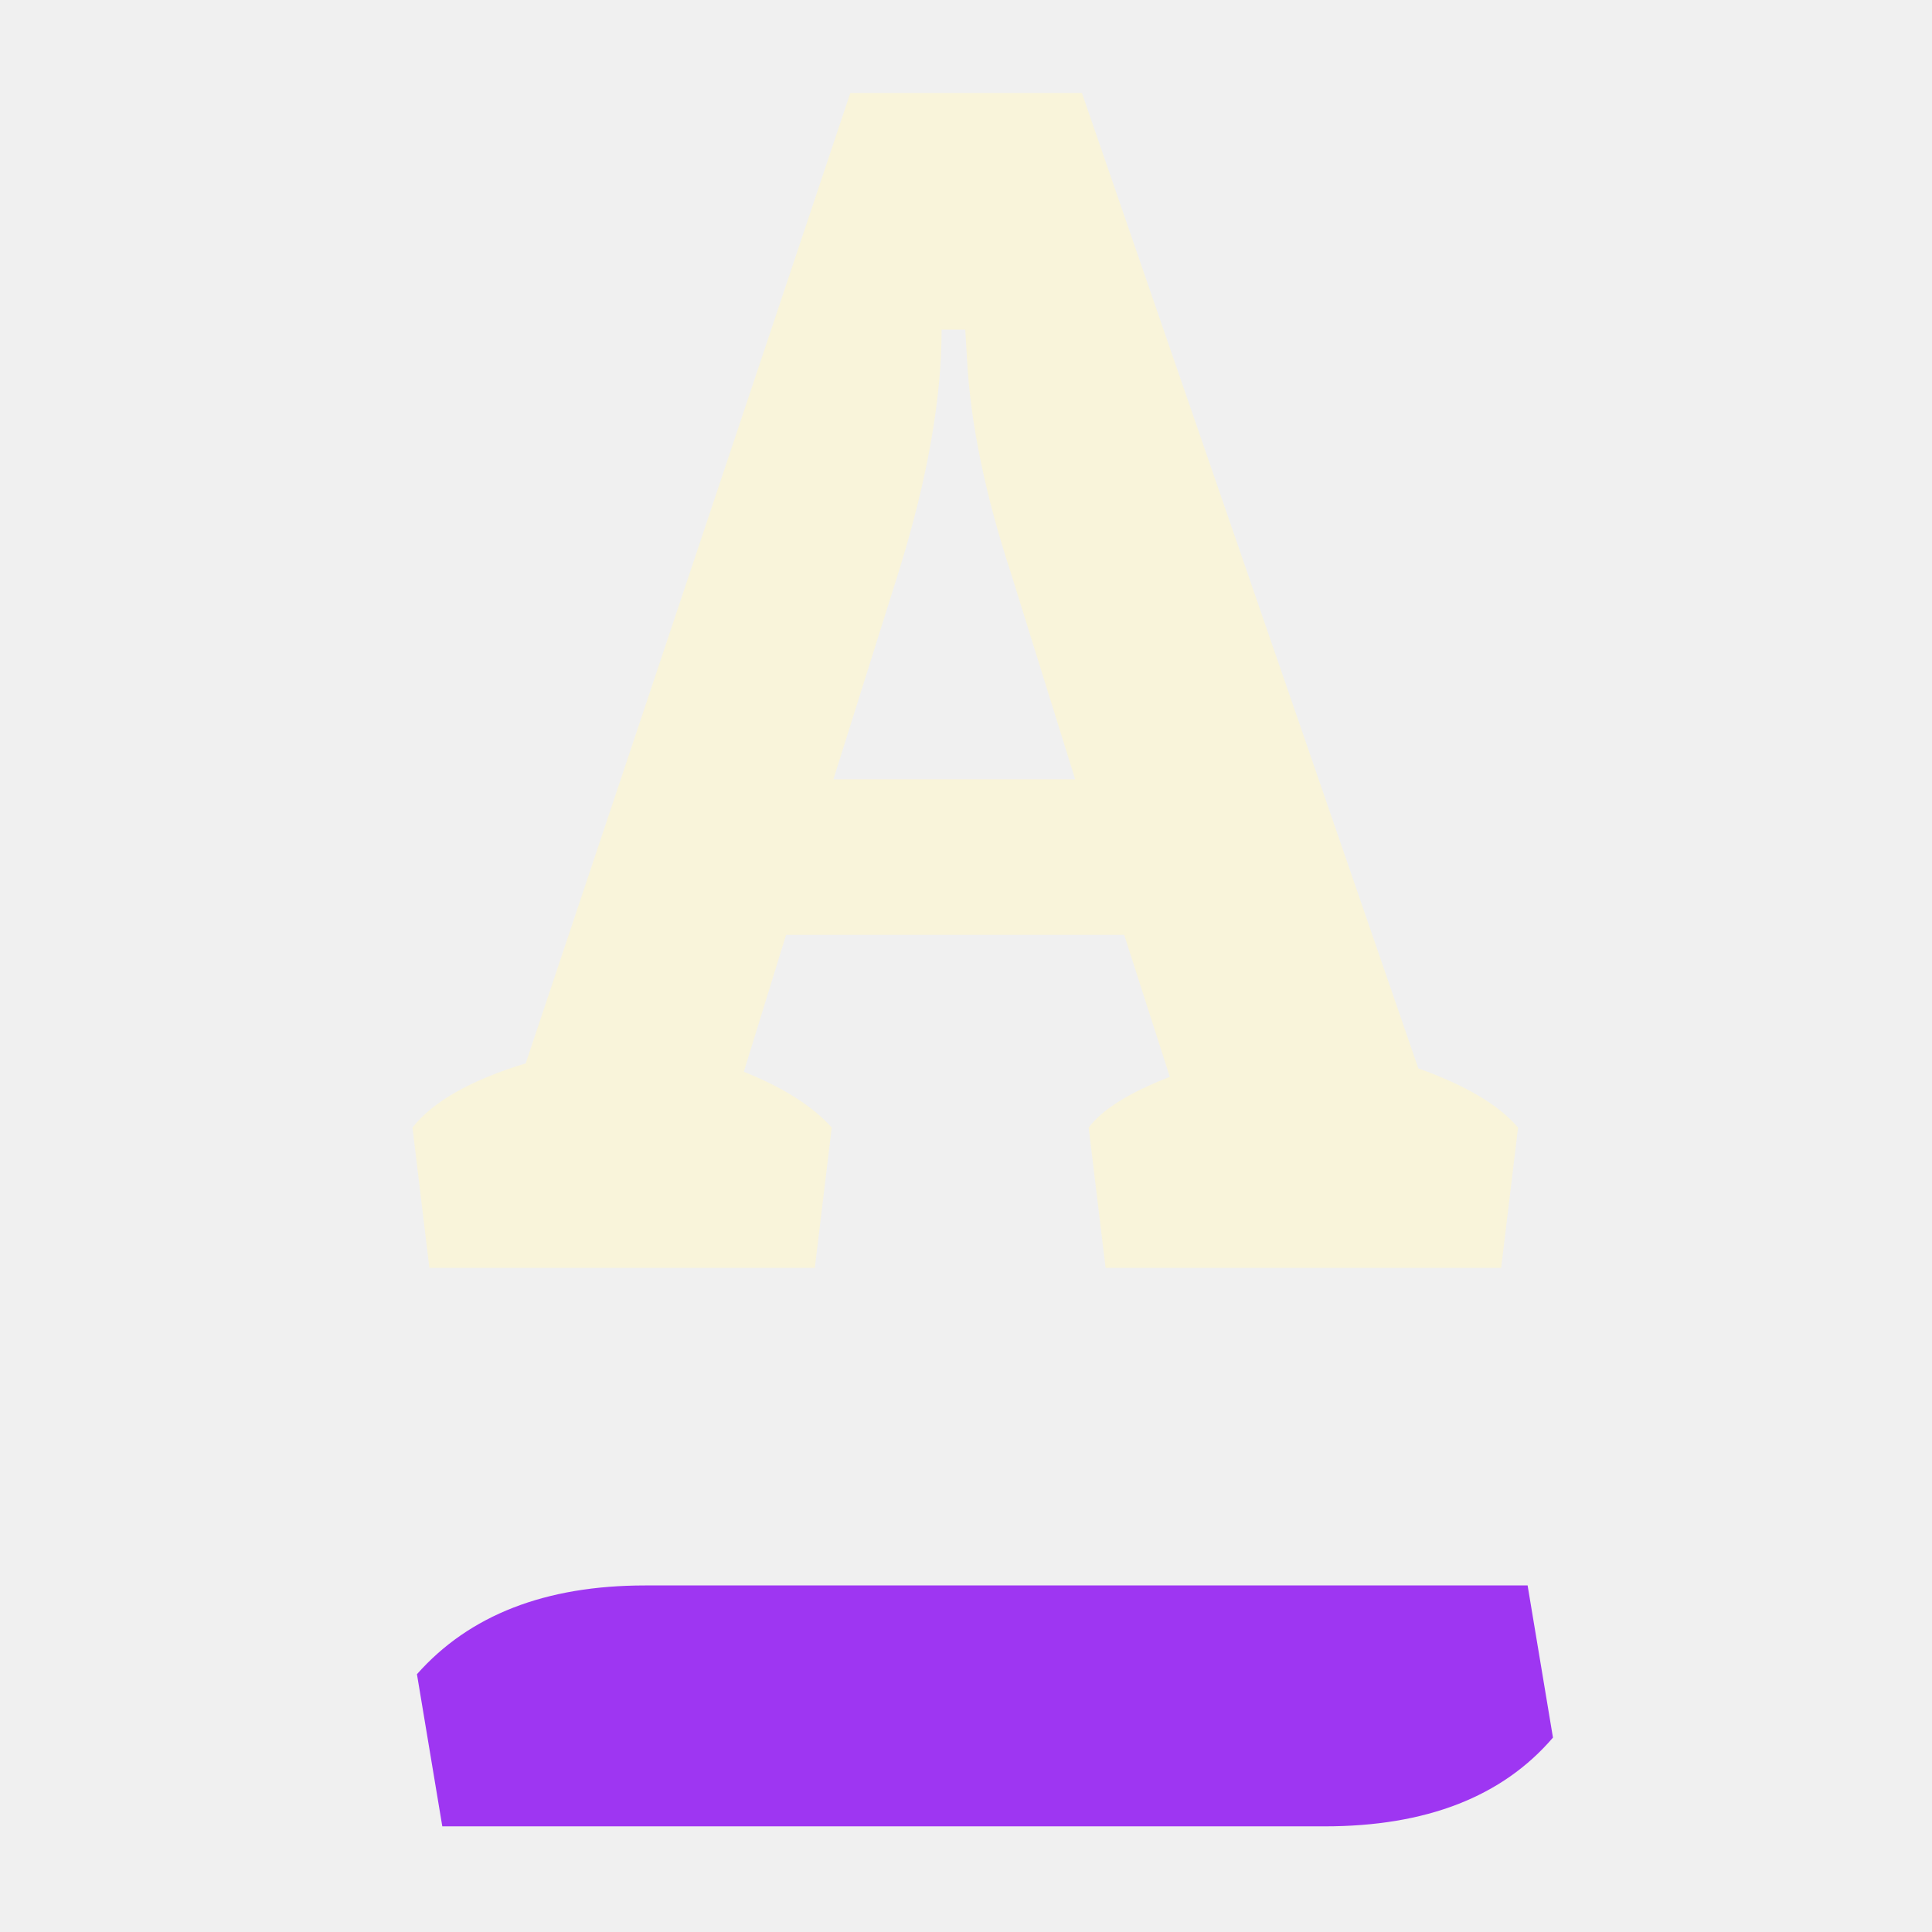
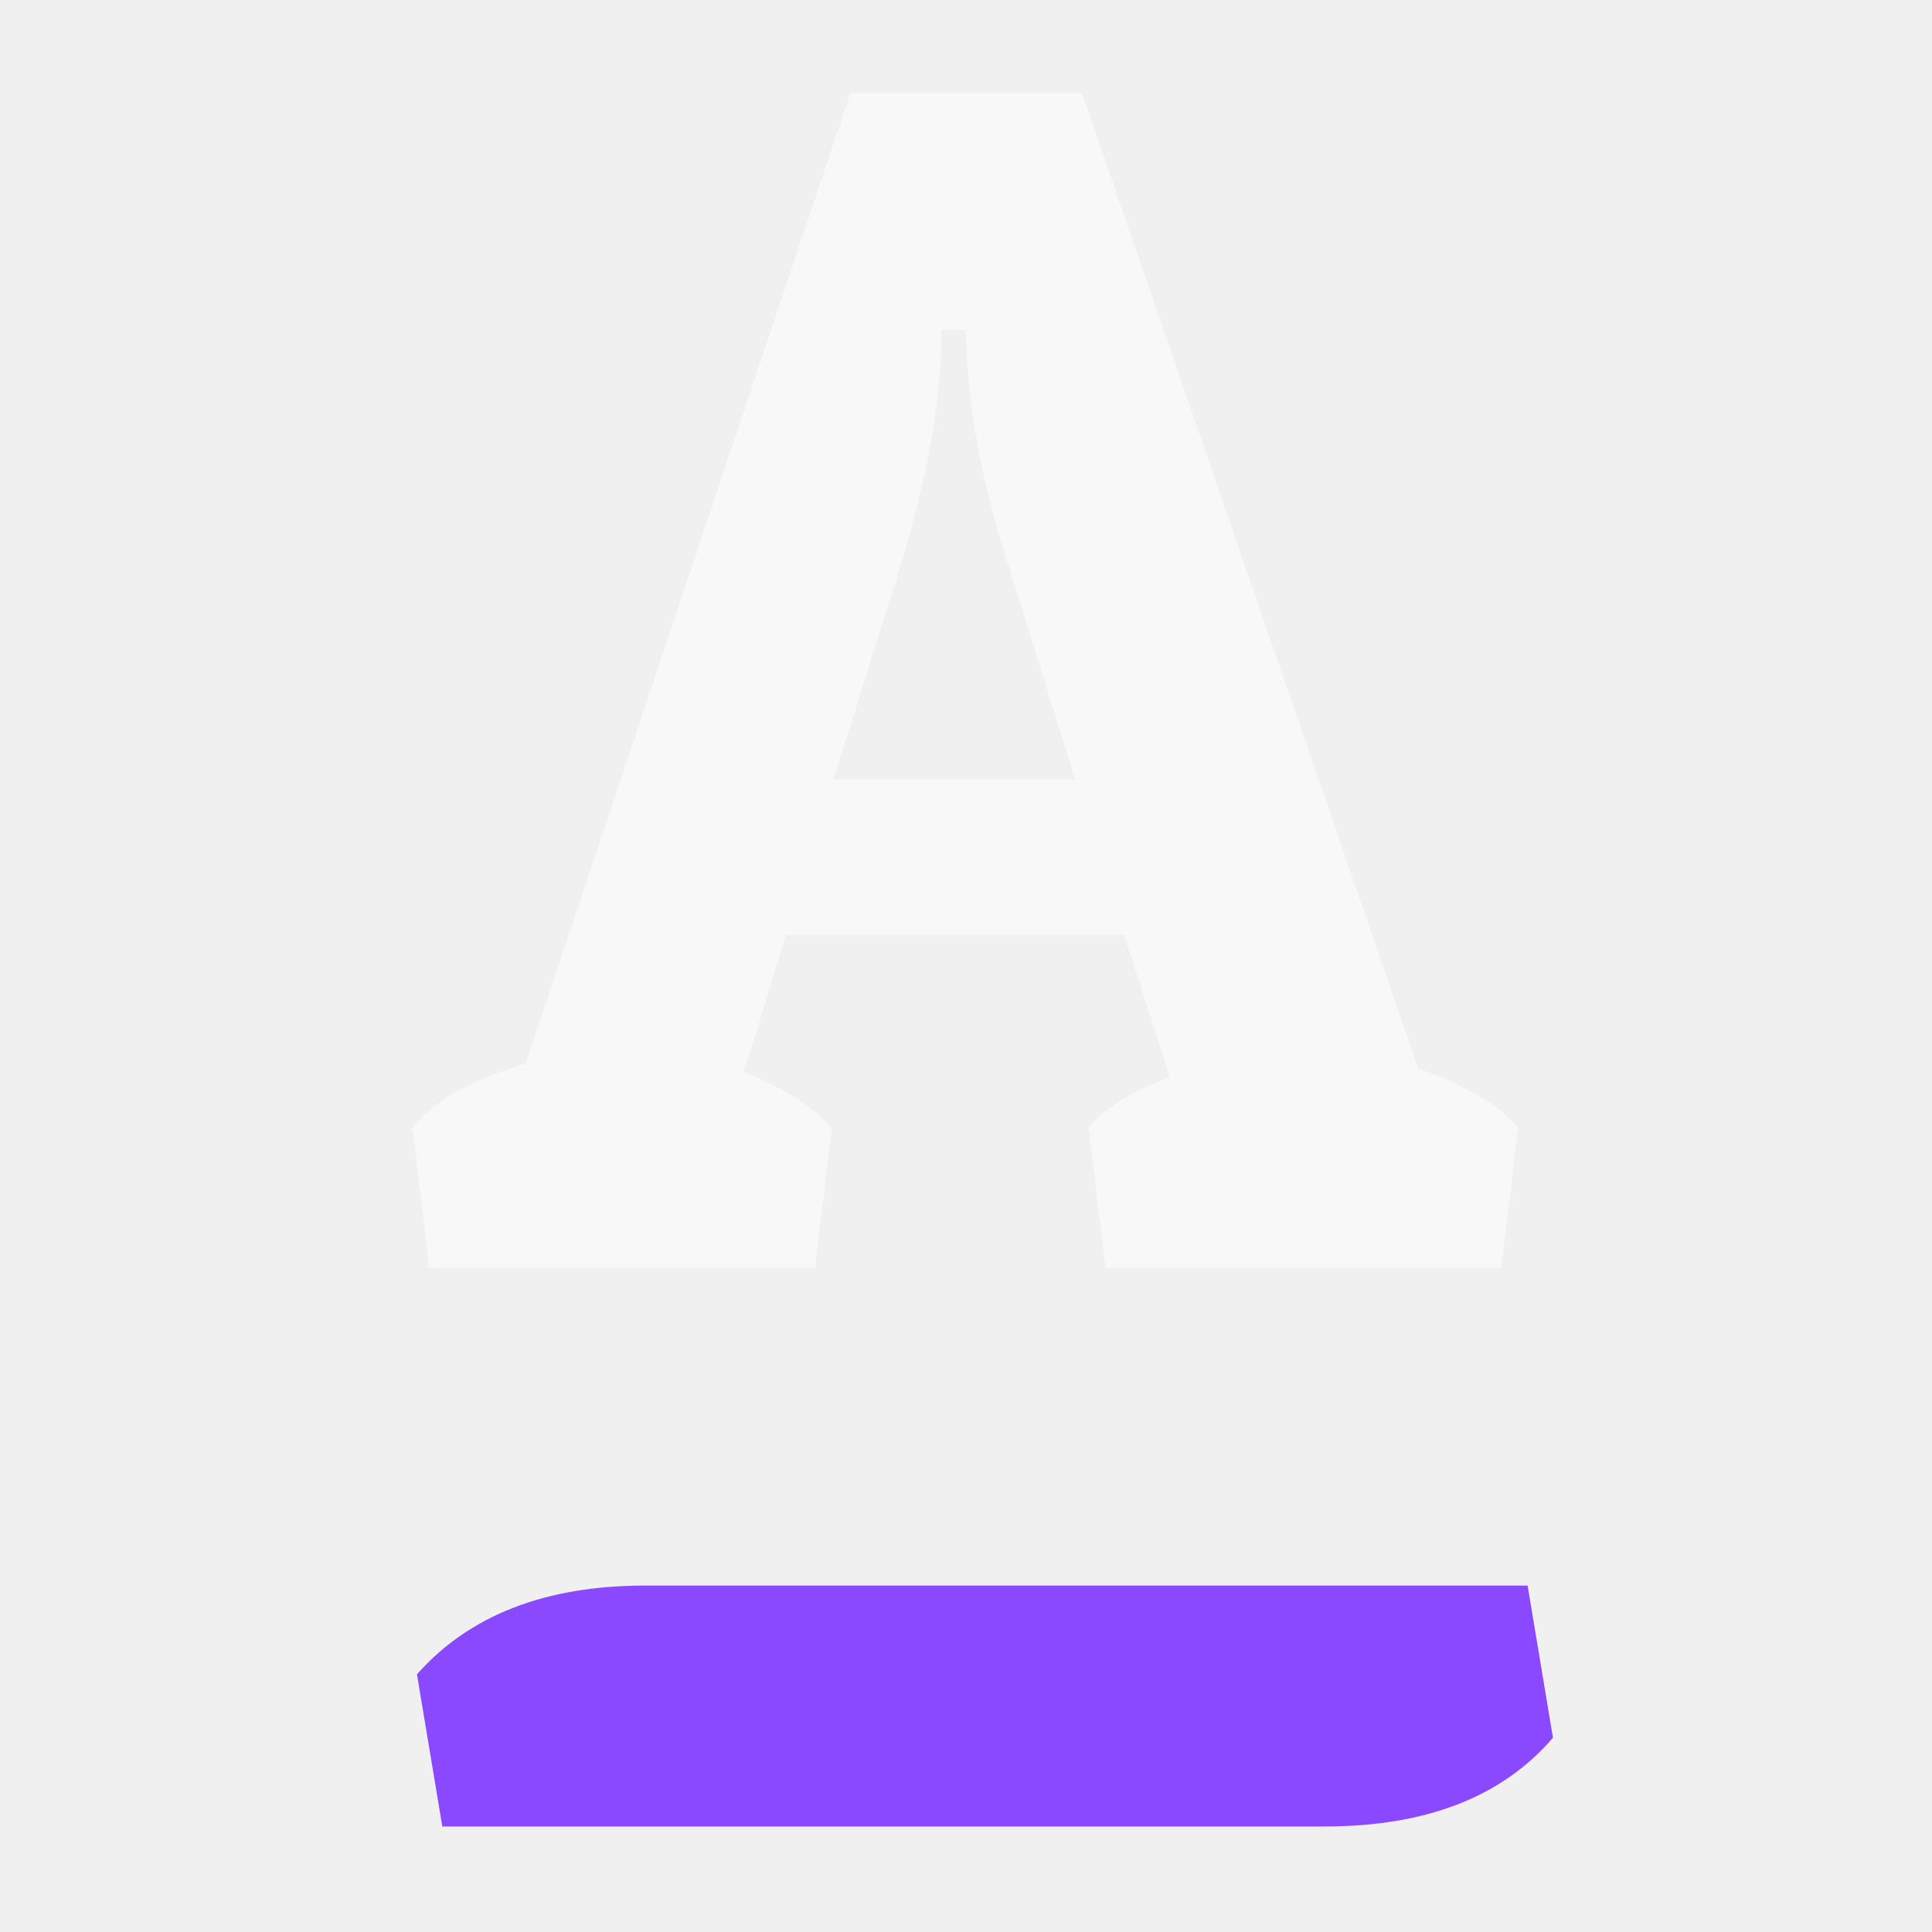
<svg xmlns="http://www.w3.org/2000/svg" width="32" height="32" viewBox="0 0 32 32" fill="none">
-   <g clip-path="url(#clip0_88_30637)">
-     <path d="M17.92 1.54L23.492 17.696C24.276 17.976 24.827 18.303 25.144 18.676L24.864 21H18.312L18.032 18.676C18.256 18.377 18.704 18.097 19.376 17.836L18.62 15.484H13.02L12.32 17.752C12.973 18.013 13.459 18.321 13.776 18.676L13.496 21H7.112L6.832 18.676C7.168 18.247 7.793 17.892 8.708 17.612L14.084 1.54H17.92ZM15.596 5.46C15.596 6.599 15.363 7.924 14.896 9.436L13.804 12.908H17.808L16.744 9.492C16.315 8.185 16.072 7 16.016 5.936L15.988 5.46H15.596Z" fill="#F9F4DA" />
-     <path d="M21.942 30.25H7.326L6.906 27.73C7.774 26.75 9.034 26.26 10.686 26.26H25.302L25.722 28.78C24.882 29.76 23.622 30.25 21.942 30.25Z" fill="#9E36F2" />
+   <g clip-path="url(#clip0_212_2425)">
+     <path d="M17.92 1.542L23.492 17.698C24.276 17.978 24.827 18.305 25.144 18.678L24.864 21.002H18.312L18.032 18.678C18.256 18.38 18.704 18.099 19.376 17.838L18.62 15.486H13.02L12.32 17.754C12.973 18.015 13.459 18.323 13.776 18.678L13.496 21.002H7.112L6.832 18.678C7.168 18.249 7.793 17.894 8.708 17.614L14.084 1.542H17.92ZM15.596 5.462C15.596 6.601 15.363 7.926 14.896 9.438L13.804 12.91H17.808L16.744 9.494C16.315 8.188 16.072 7.002 16.016 5.938L15.988 5.462H15.596Z" fill="#F8F8F8" />
+     <path d="M21.942 30.252H7.326L6.906 27.732C7.774 26.752 9.034 26.262 10.686 26.262H25.302L25.722 28.782C24.882 29.762 23.622 30.252 21.942 30.252Z" fill="#8A49FF" />
  </g>
  <defs>
-     <clipPath id="clip0_88_30637">
-       <rect y="-0.002" width="32" height="32" rx="8" fill="white" />
+     <clipPath id="clip0_212_2425">
+       <rect width="32" height="32" rx="8" fill="white" />
    </clipPath>
  </defs>
</svg>
